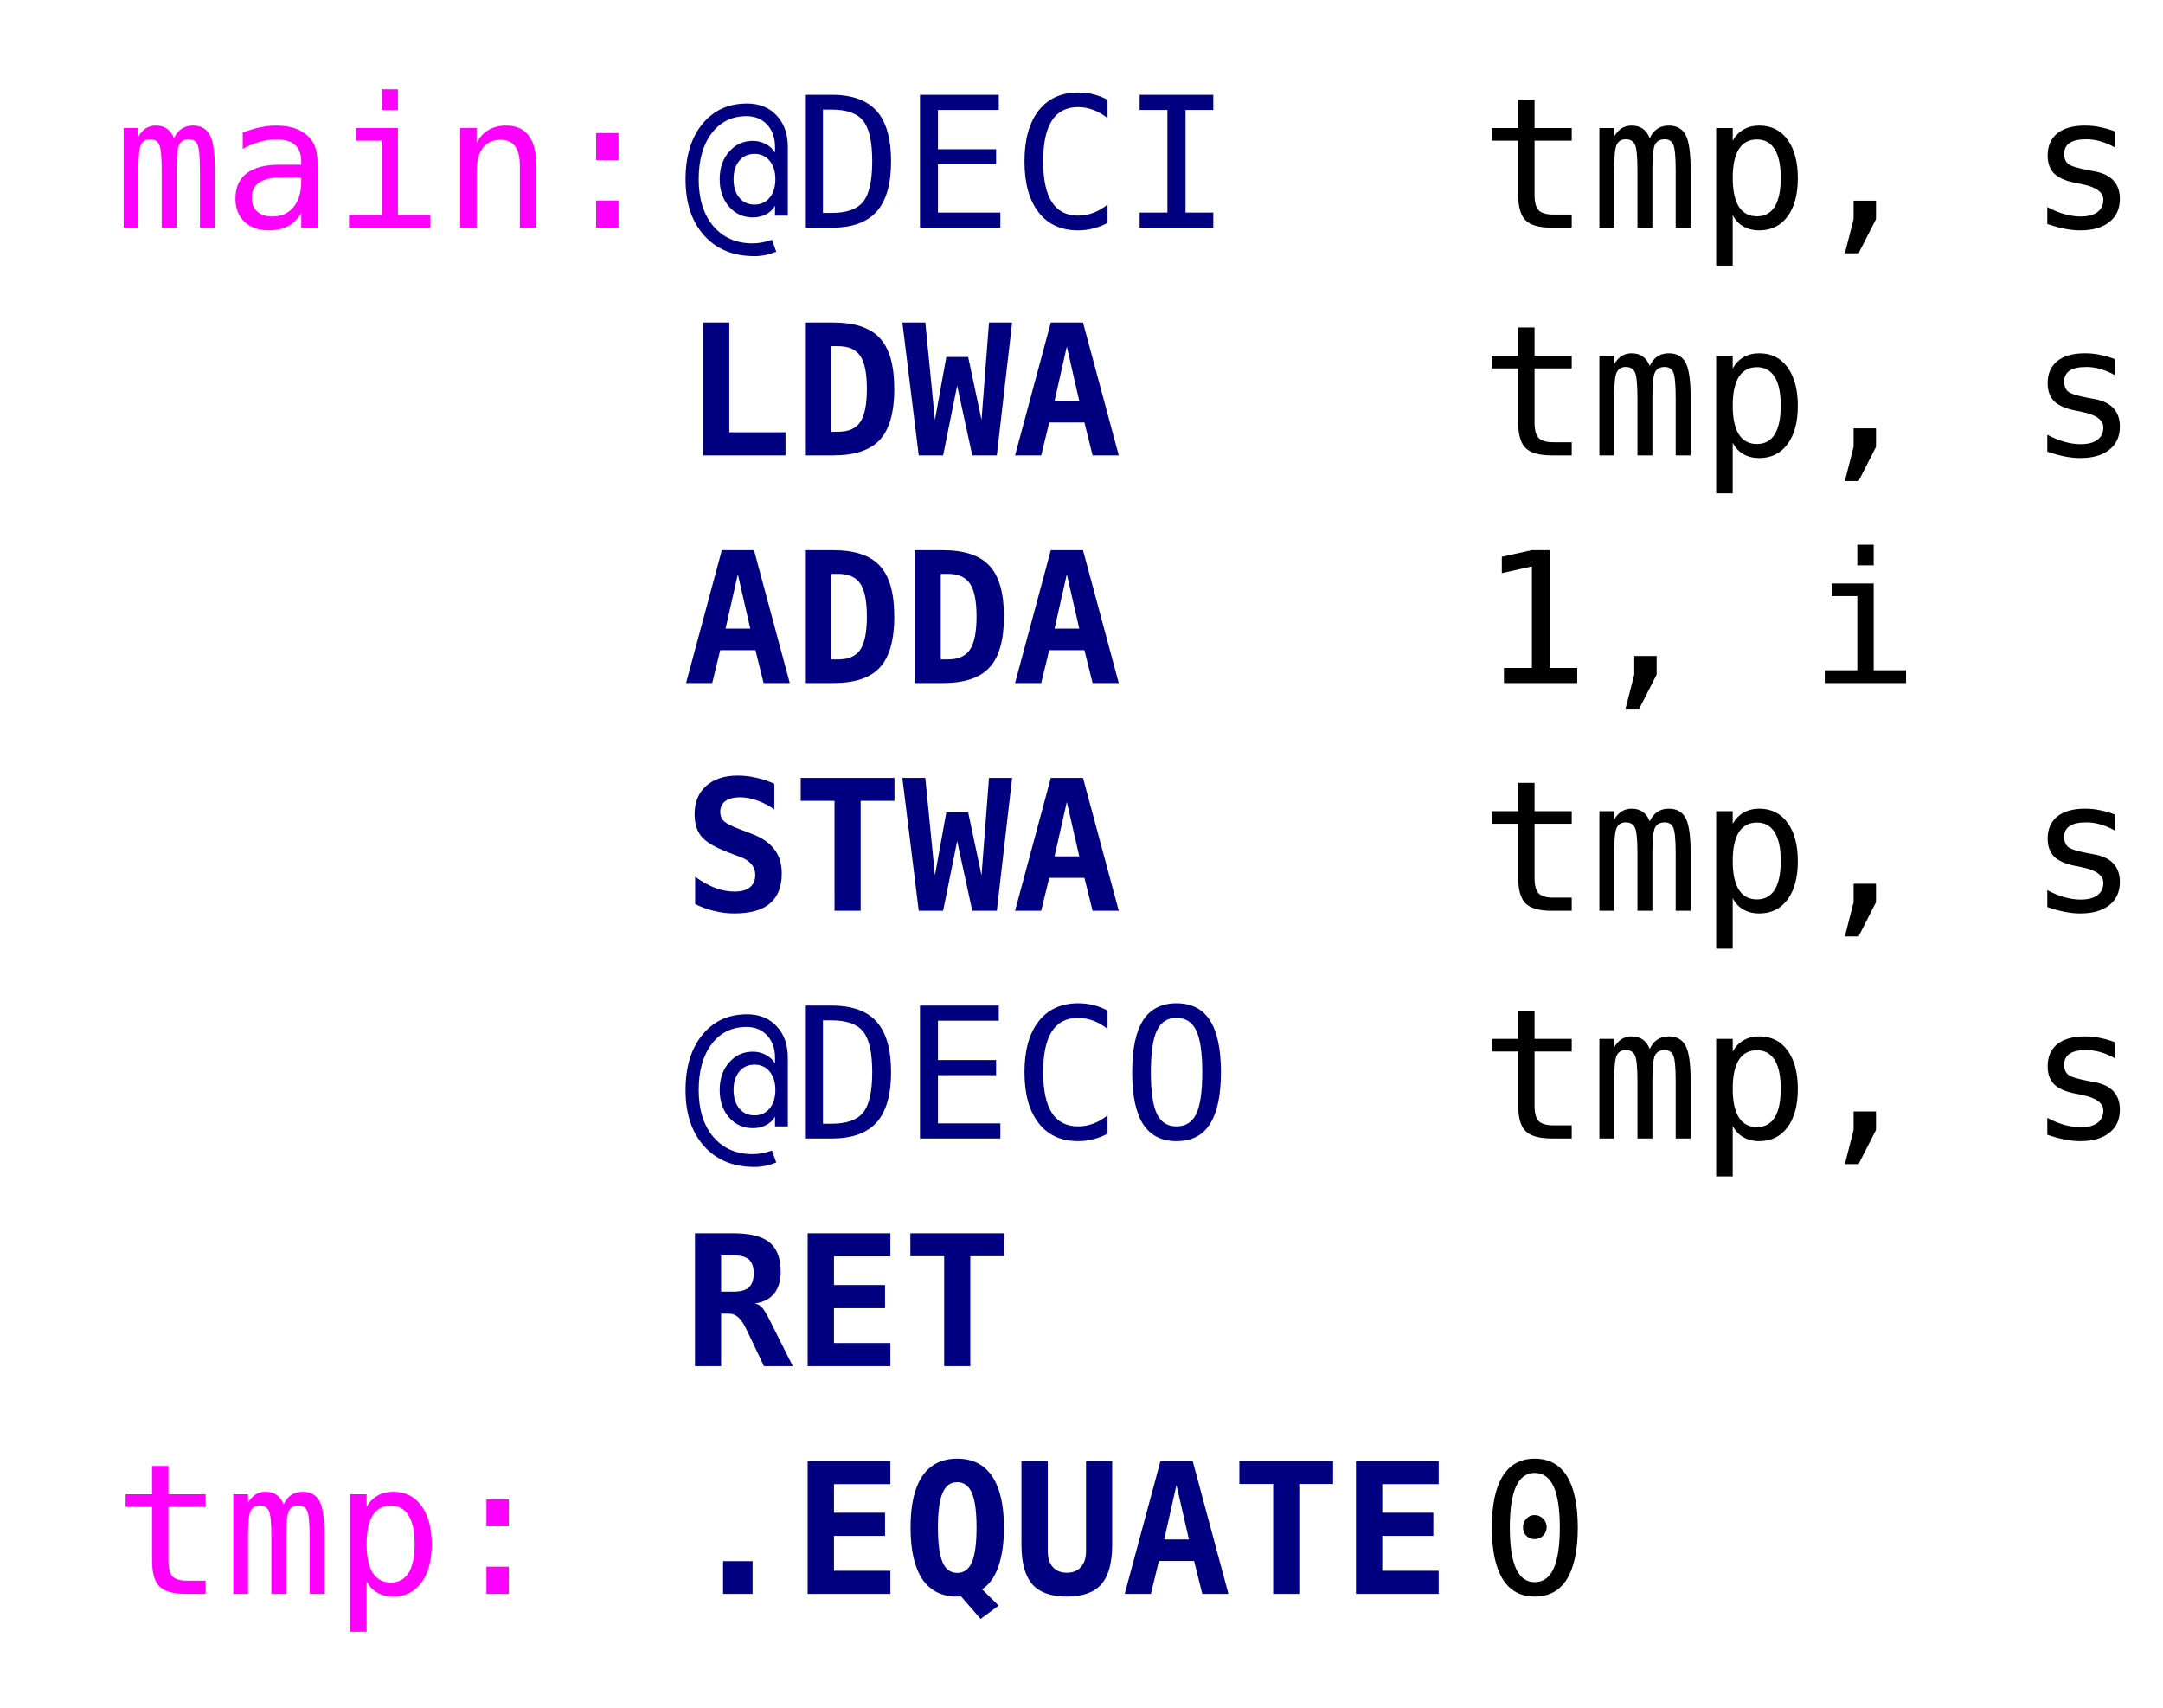
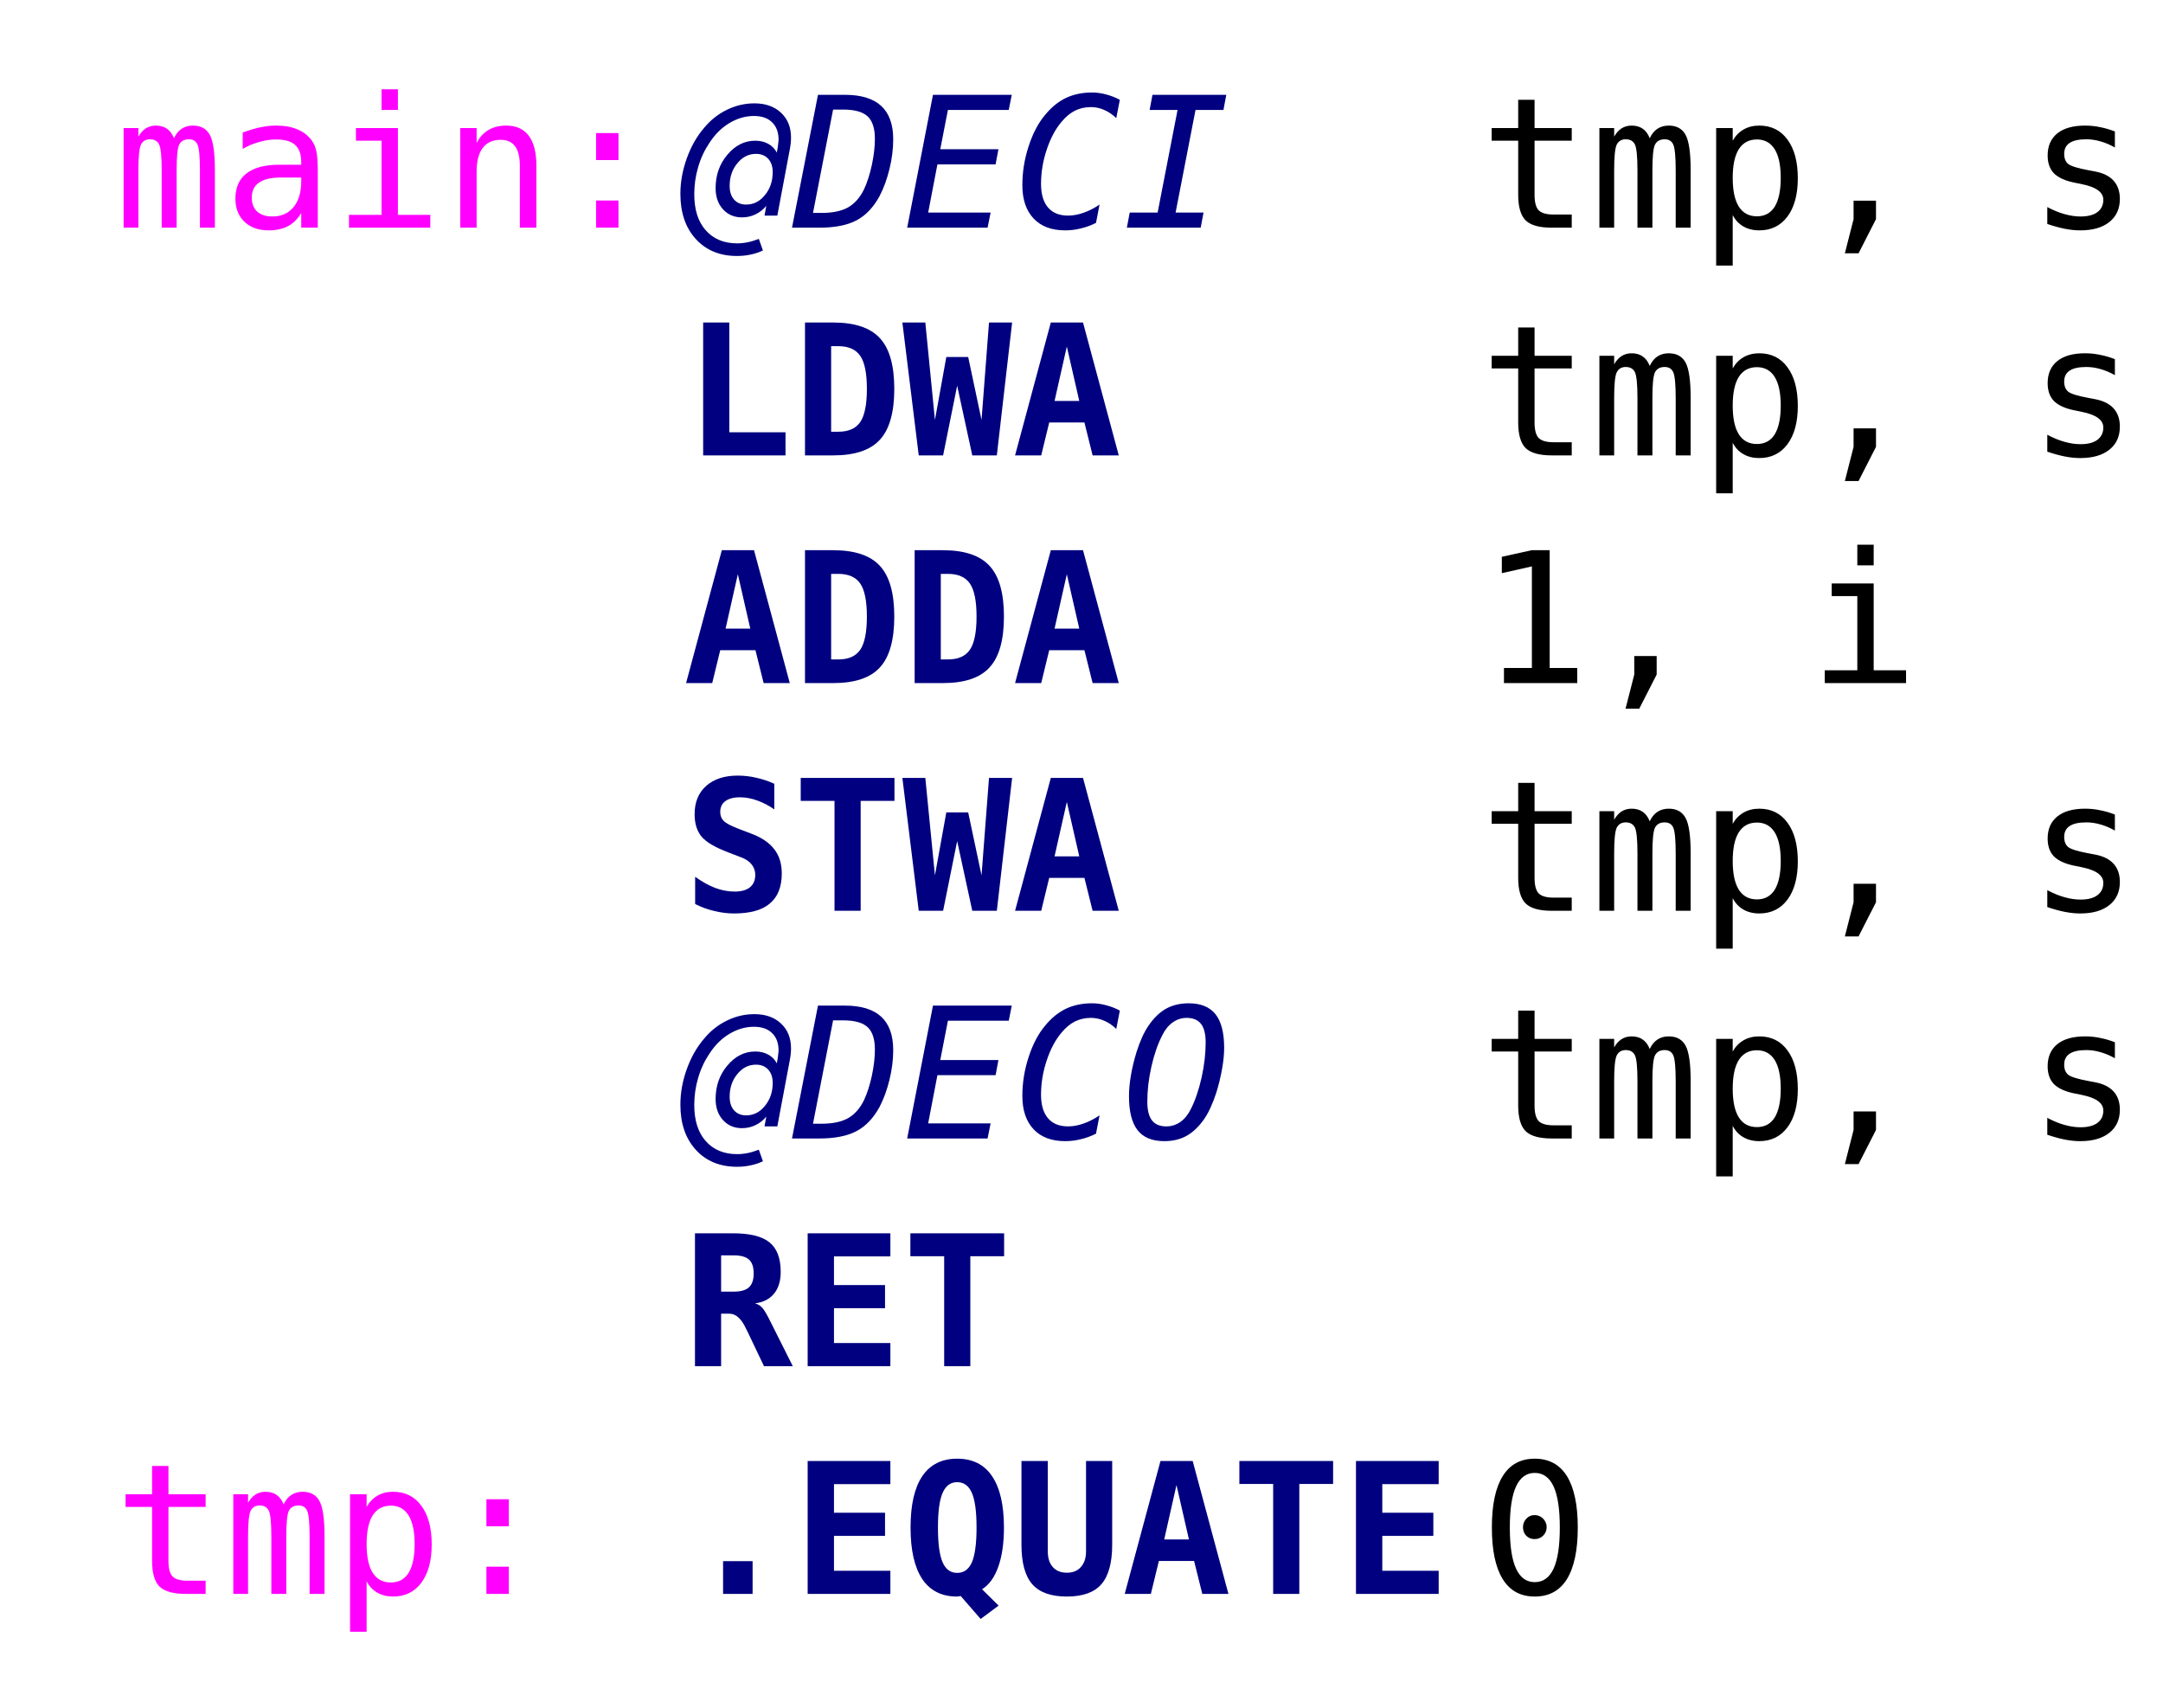
<svg xmlns="http://www.w3.org/2000/svg" width="190" height="150">
  <style>
    @font-face {
      font-family: 'Courier Prime';
      src: local('Courier Prime');
    }
    text {
      font-family: 'Courier Prime', monospace;
      font-size: 16px;
    }
    .macro {
      fill: navy;
-       font-weight: italic
+       font-style: italic
    }
    .mnemonic {
      fill: navy;
      font-weight: BOLD
    }
    .symbol {
      fill: magenta;
    }
  </style>
  <text x="10" y="20" class="symbol">main:</text>
  <text x="60" y="20" class="macro">@DECI</text>
  <text x="130" y="20">tmp, s</text>
  <text x="60" y="40" class="mnemonic">LDWA</text>
  <text x="130" y="40">tmp, s</text>
  <text x="60" y="60" class="mnemonic">ADDA</text>
  <text x="130" y="60">1, i</text>
  <text x="60" y="80" class="mnemonic">STWA</text>
  <text x="130" y="80">tmp, s</text>
  <text x="60" y="100" class="macro">@DECO</text>
  <text x="130" y="100">tmp, s</text>
  <text x="60" y="120" class="mnemonic">RET</text>
  <text x="10" y="140" class="symbol">tmp: </text>
  <text x="60" y="140" class="mnemonic">.EQUATE</text>
  <text x="130" y="140">0</text>
</svg>
